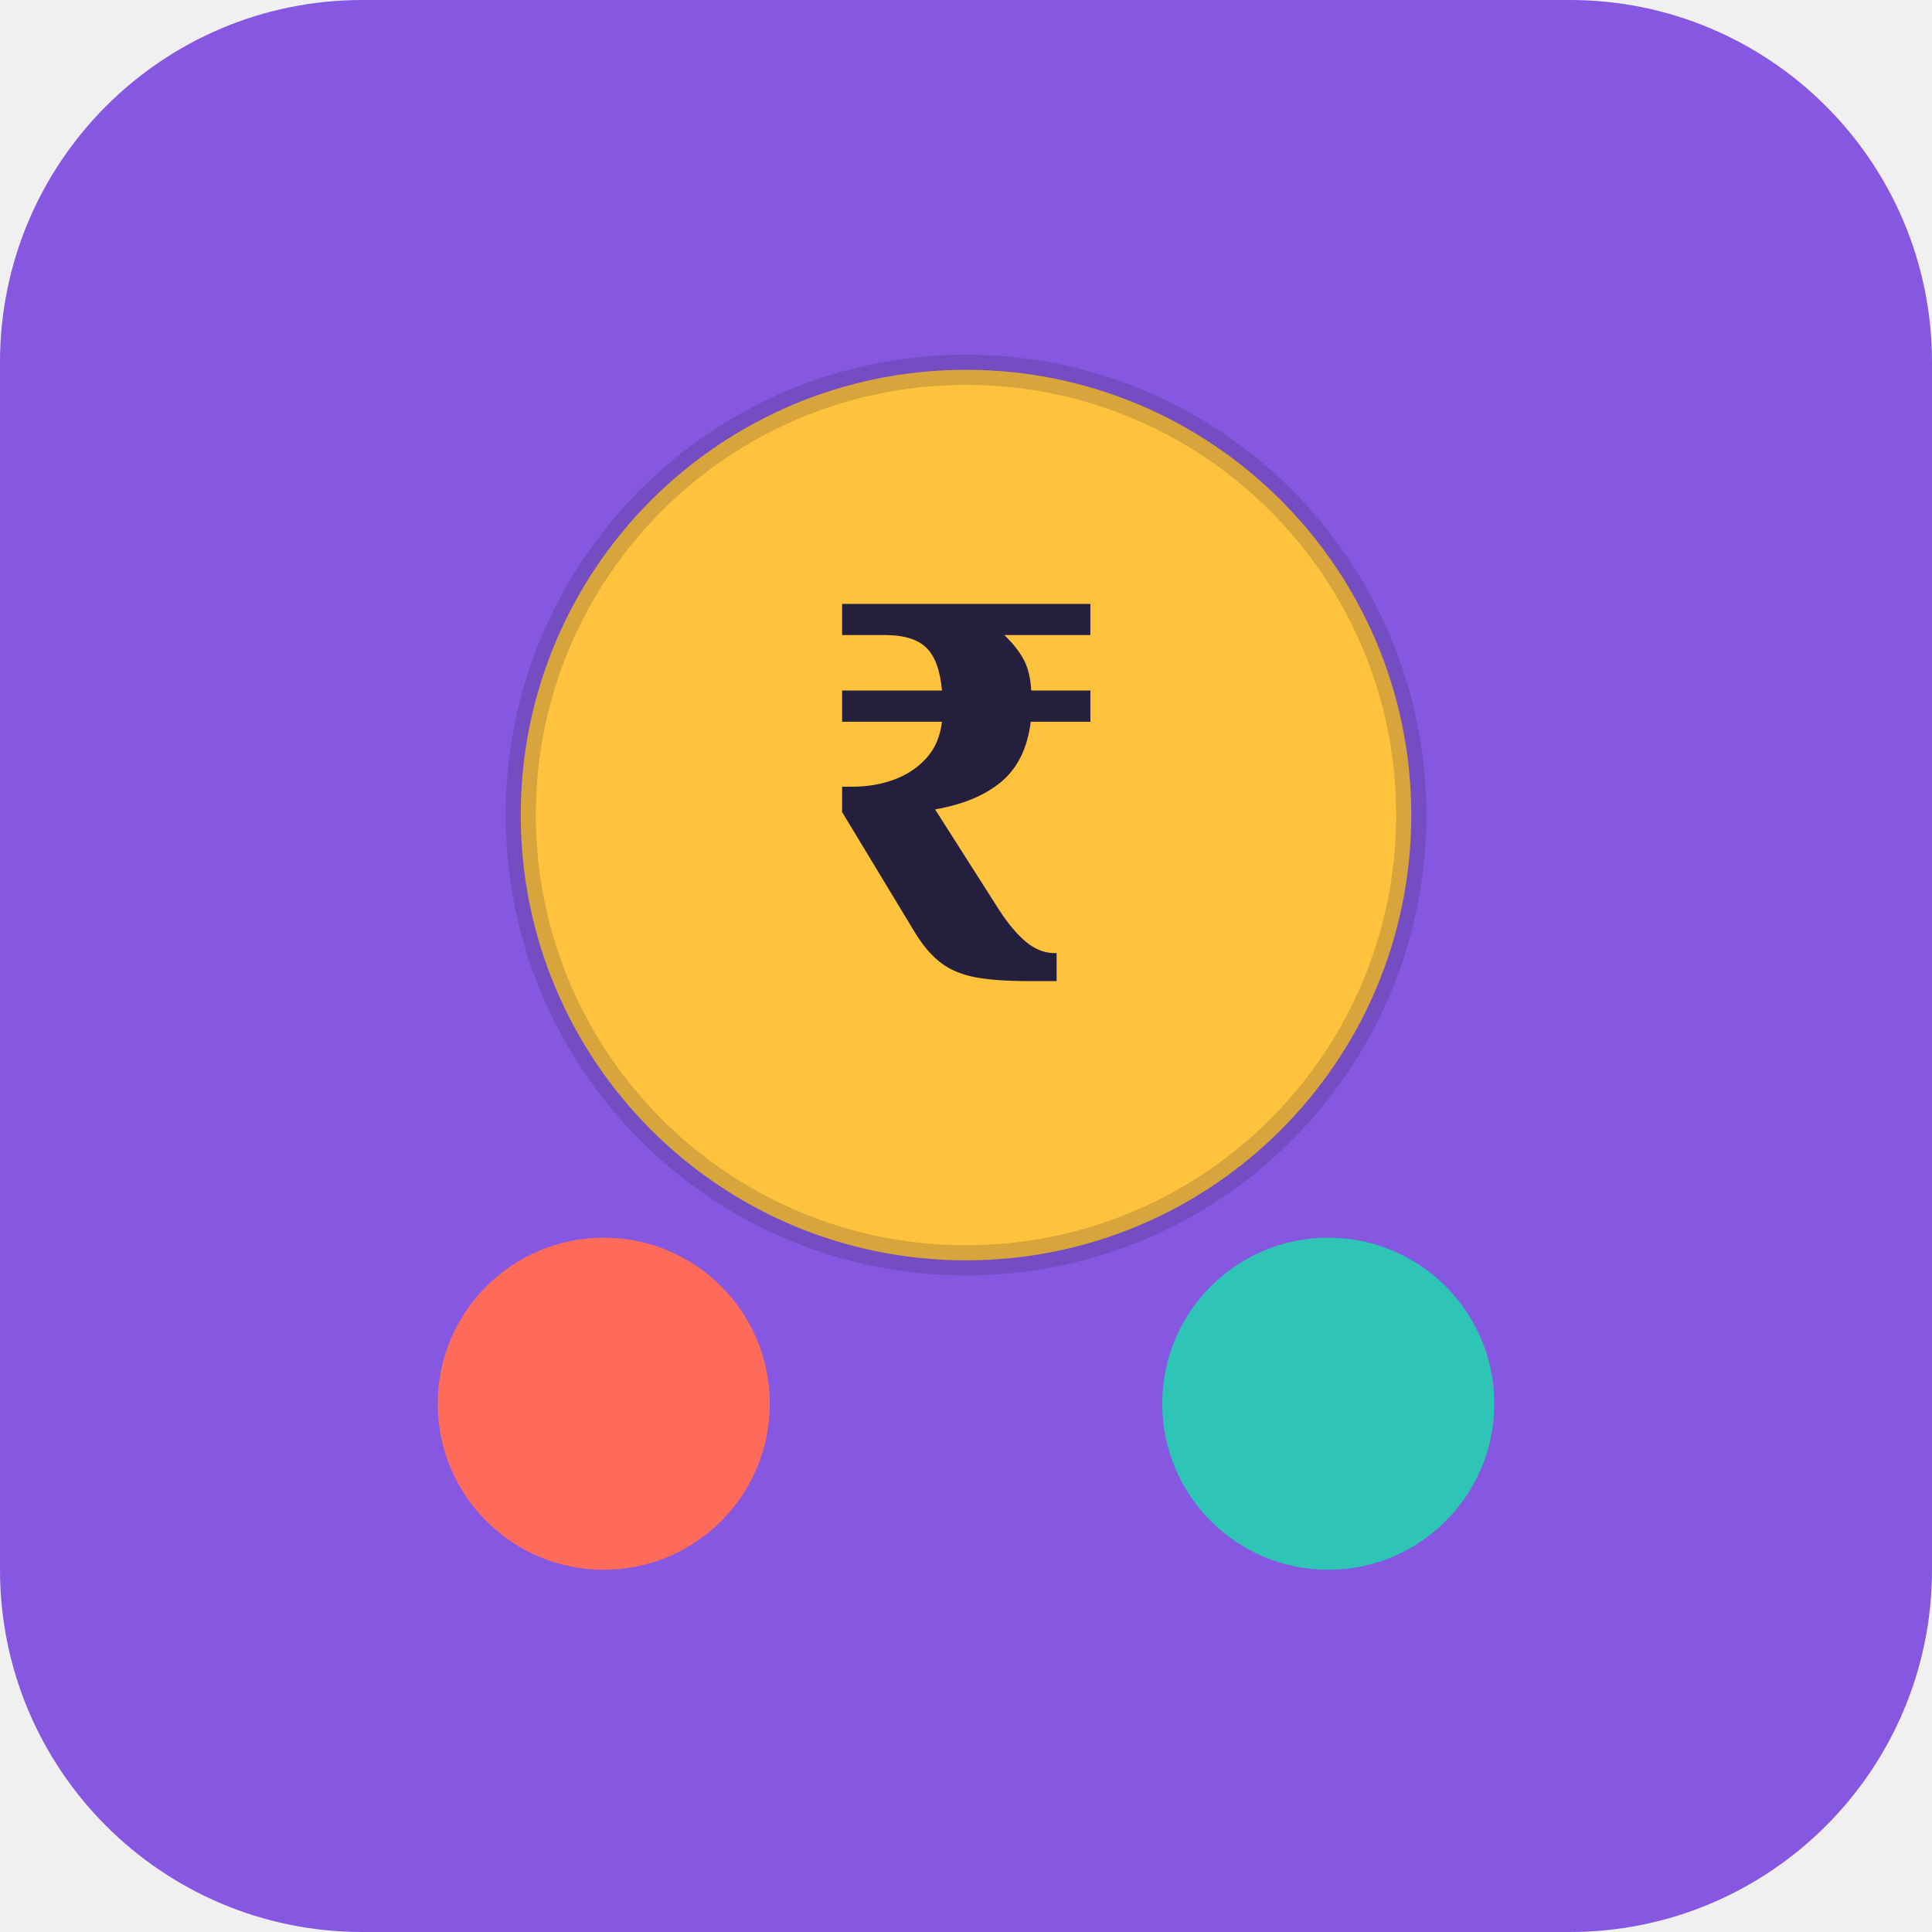
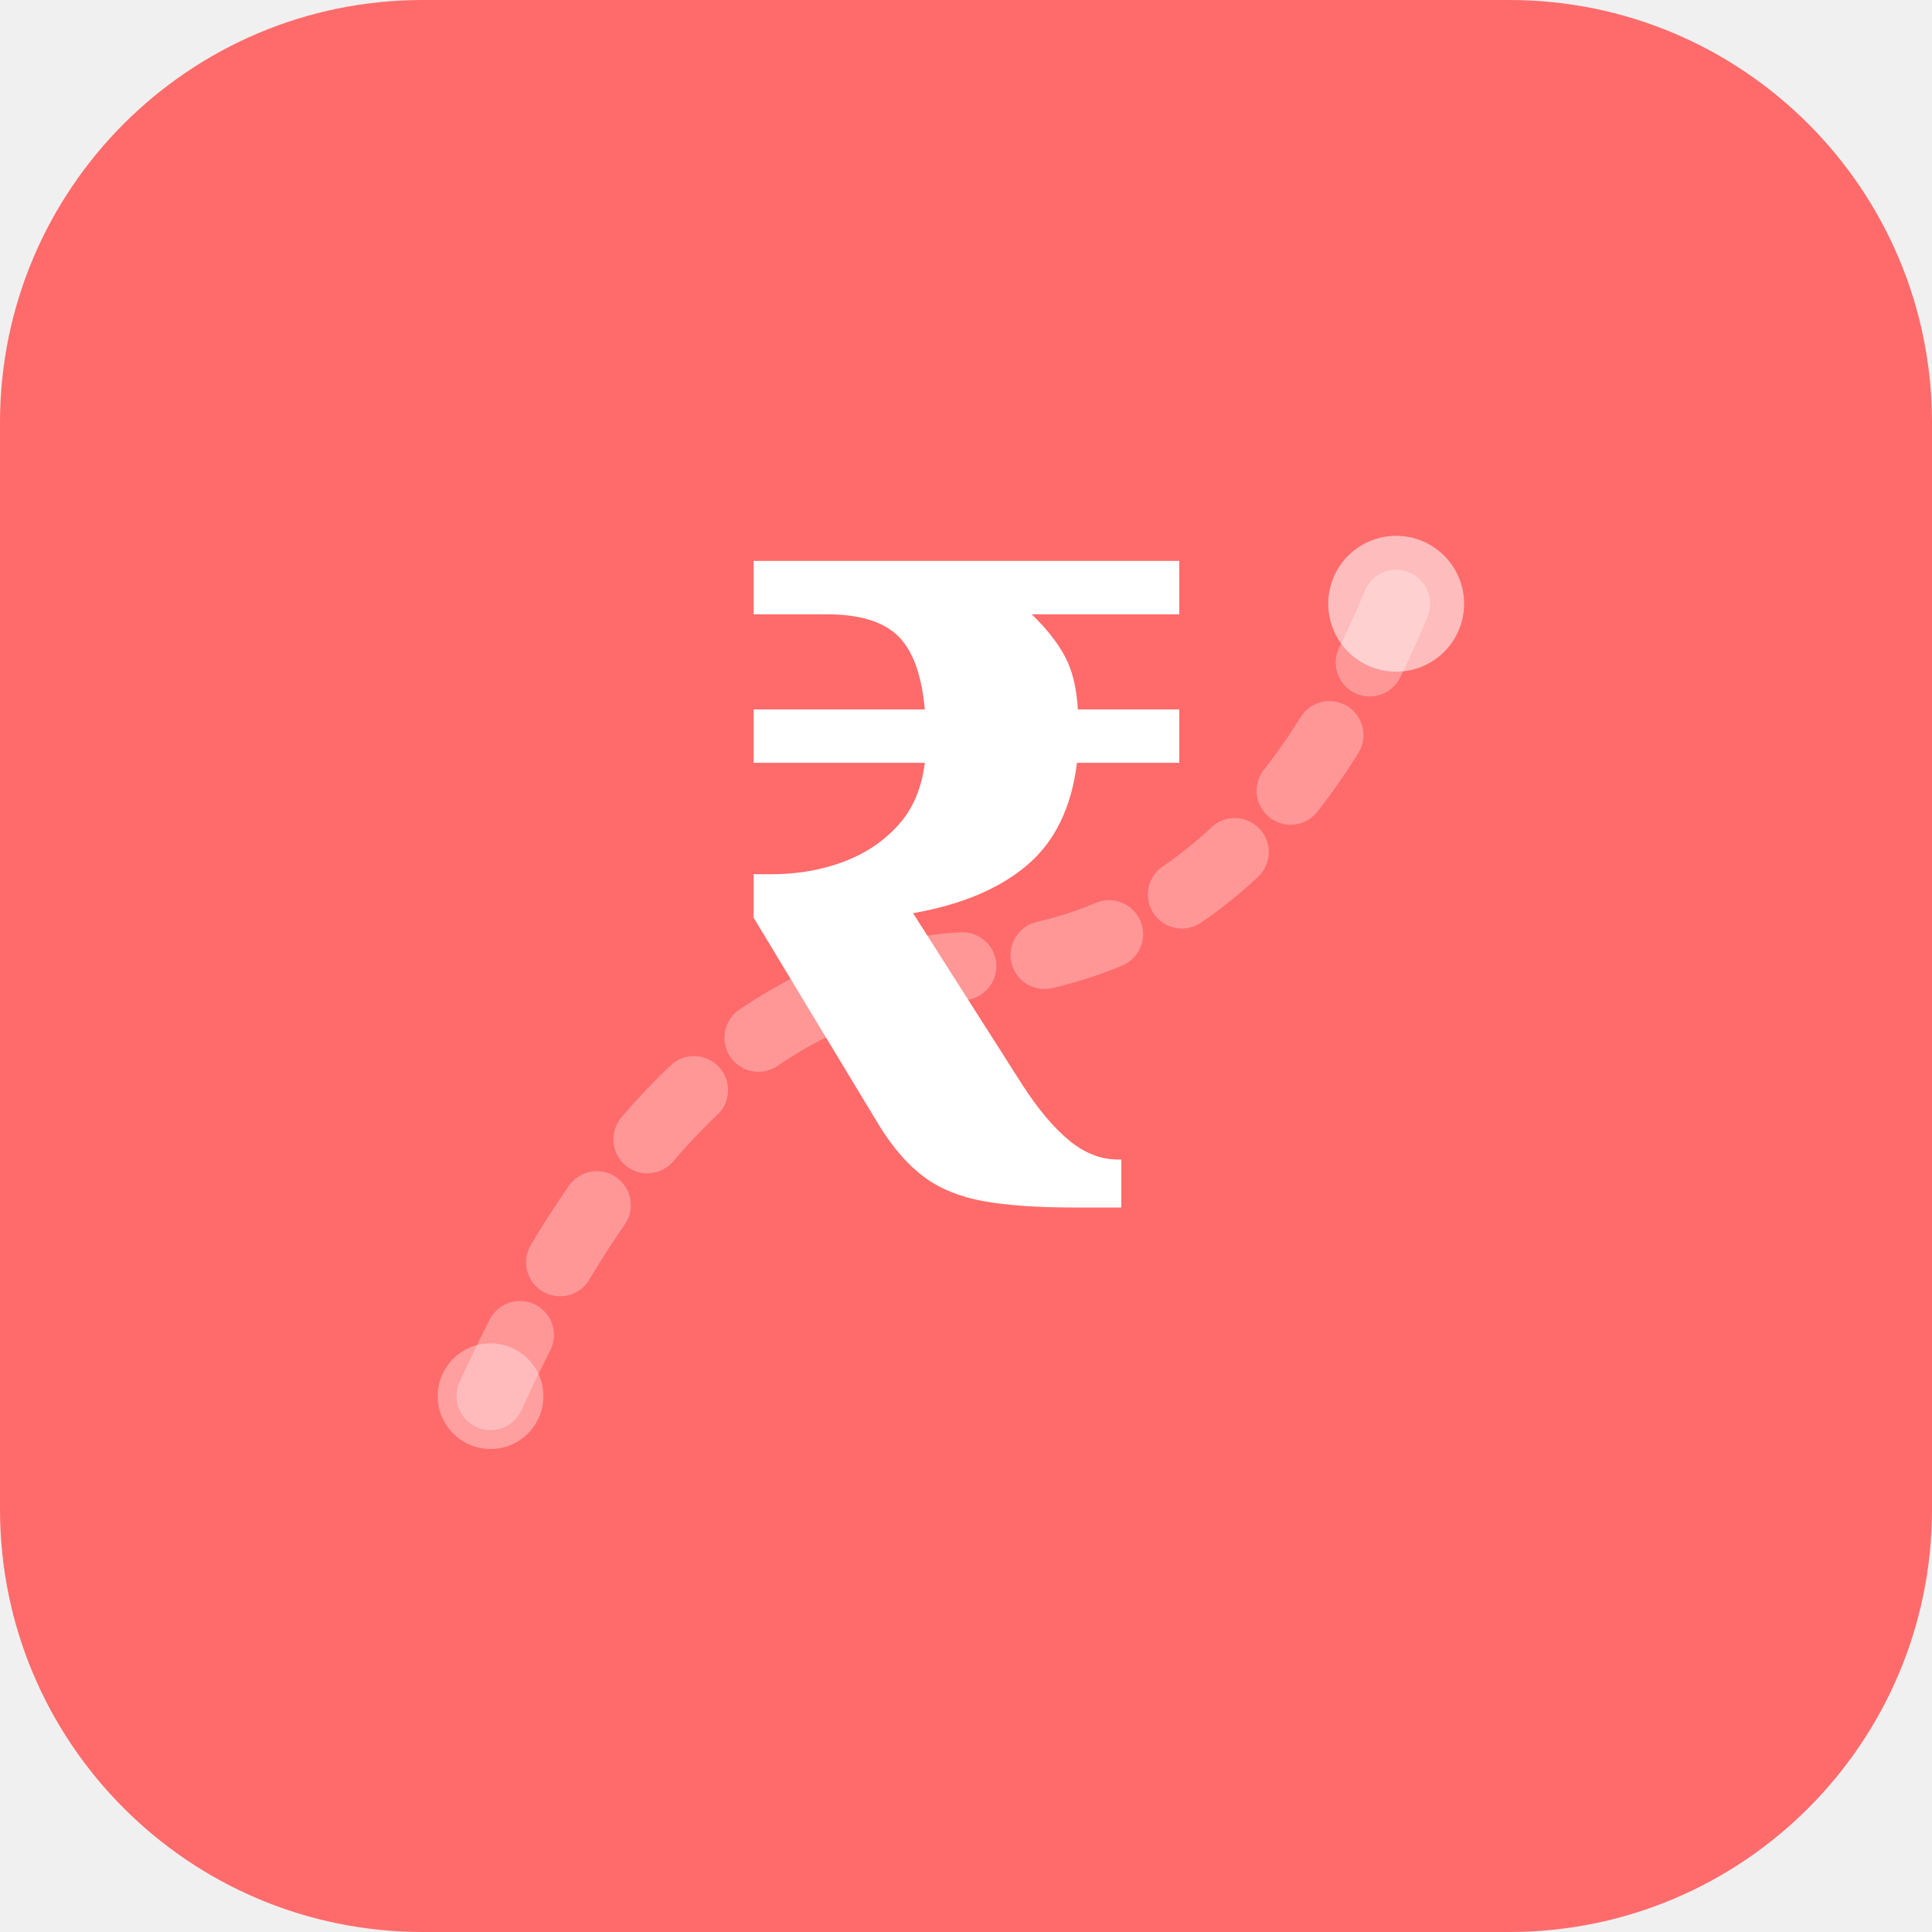
- <svg xmlns="http://www.w3.org/2000/svg" viewBox="0 0 512 512">
-   <rect width="512" height="512" rx="96" fill="#8657E0" />
-   <circle cx="256" cy="216" r="118" fill="#FFC23C" />
-   <circle cx="256" cy="216" r="118" fill="none" stroke="#241F3D" stroke-width="8" opacity="0.18" />
-   <text x="256" y="260" font-family="Georgia, 'Times New Roman', serif" font-size="140" font-weight="700" text-anchor="middle" fill="#241F3D">₹</text>
-   <circle cx="160" cy="372" r="44" fill="#FF6B5B" />
-   <circle cx="352" cy="372" r="44" fill="#2EC4B6" />
+ <svg xmlns="http://www.w3.org/2000/svg" viewBox="0 0 512 512" width="512" height="512">
+   <rect width="512" height="512" rx="112" fill="#FF6B6B" />
+   <path d="M 130 370 Q 180 260 256 256 Q 332 252 370 160" fill="none" stroke="rgba(255,255,255,0.30)" stroke-width="18" stroke-dasharray="18 22" stroke-linecap="round" />
+   <text x="256" y="320" font-family="Georgia, serif" font-size="240" font-weight="700" text-anchor="middle" fill="white">₹</text>
+   <circle cx="370" cy="160" r="18" fill="rgba(255,255,255,0.55)" />
+   <circle cx="130" cy="370" r="14" fill="rgba(255,255,255,0.35)" />
</svg>
